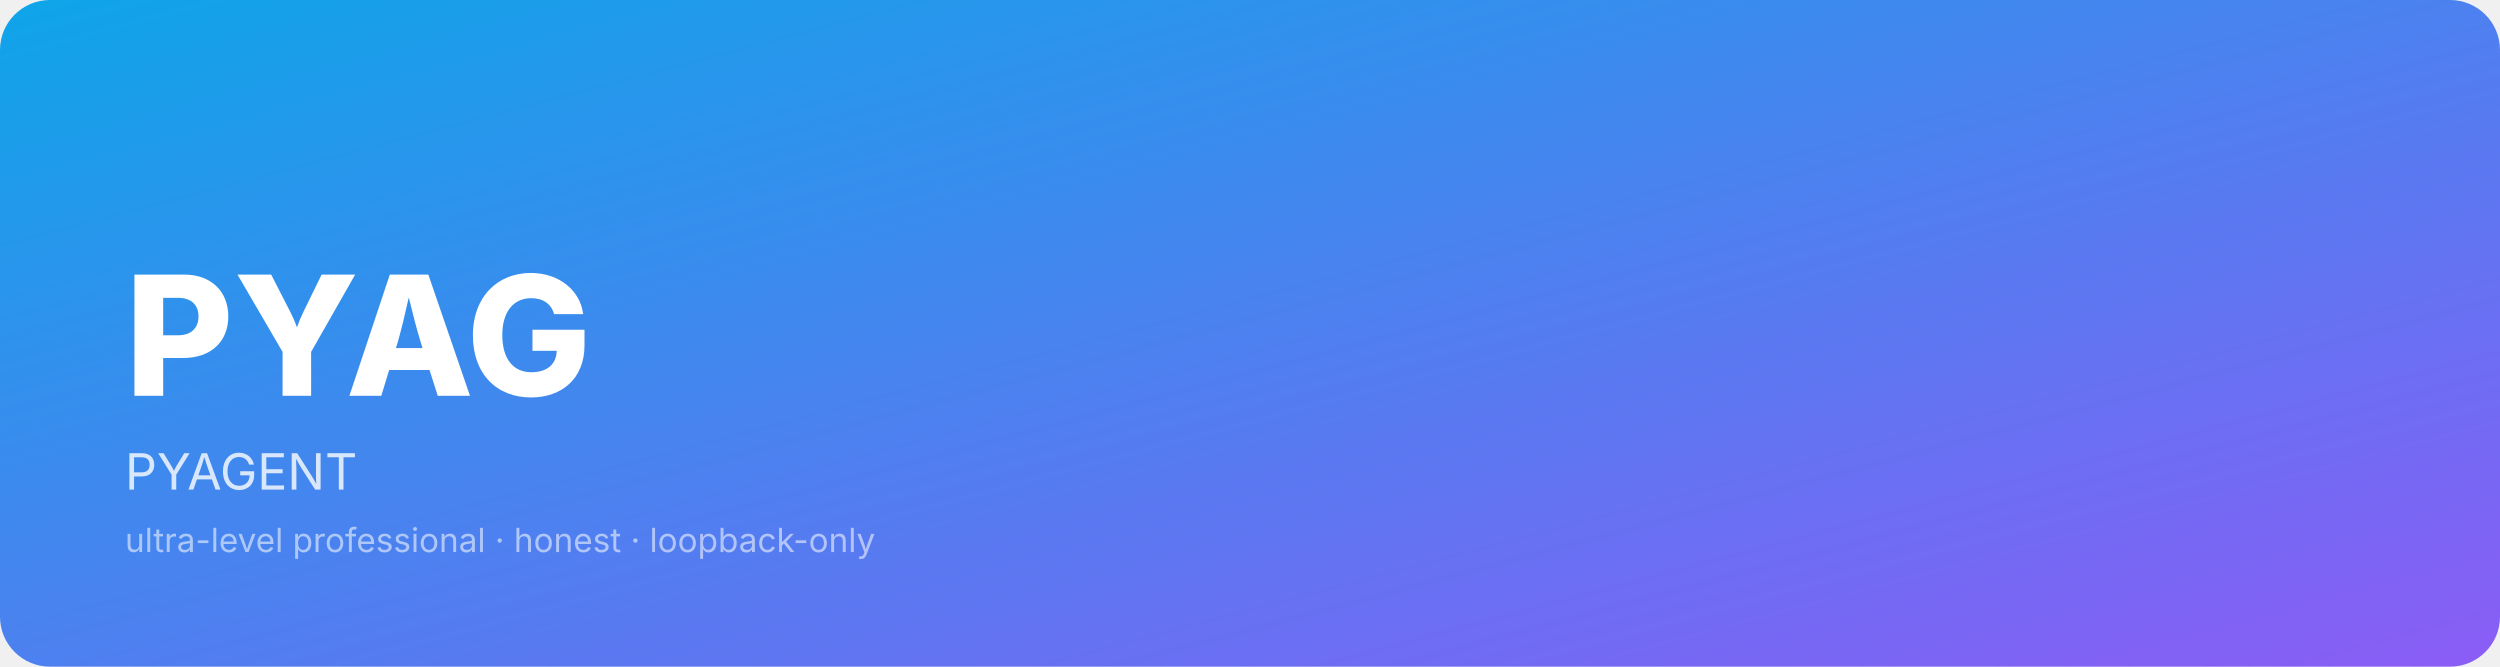
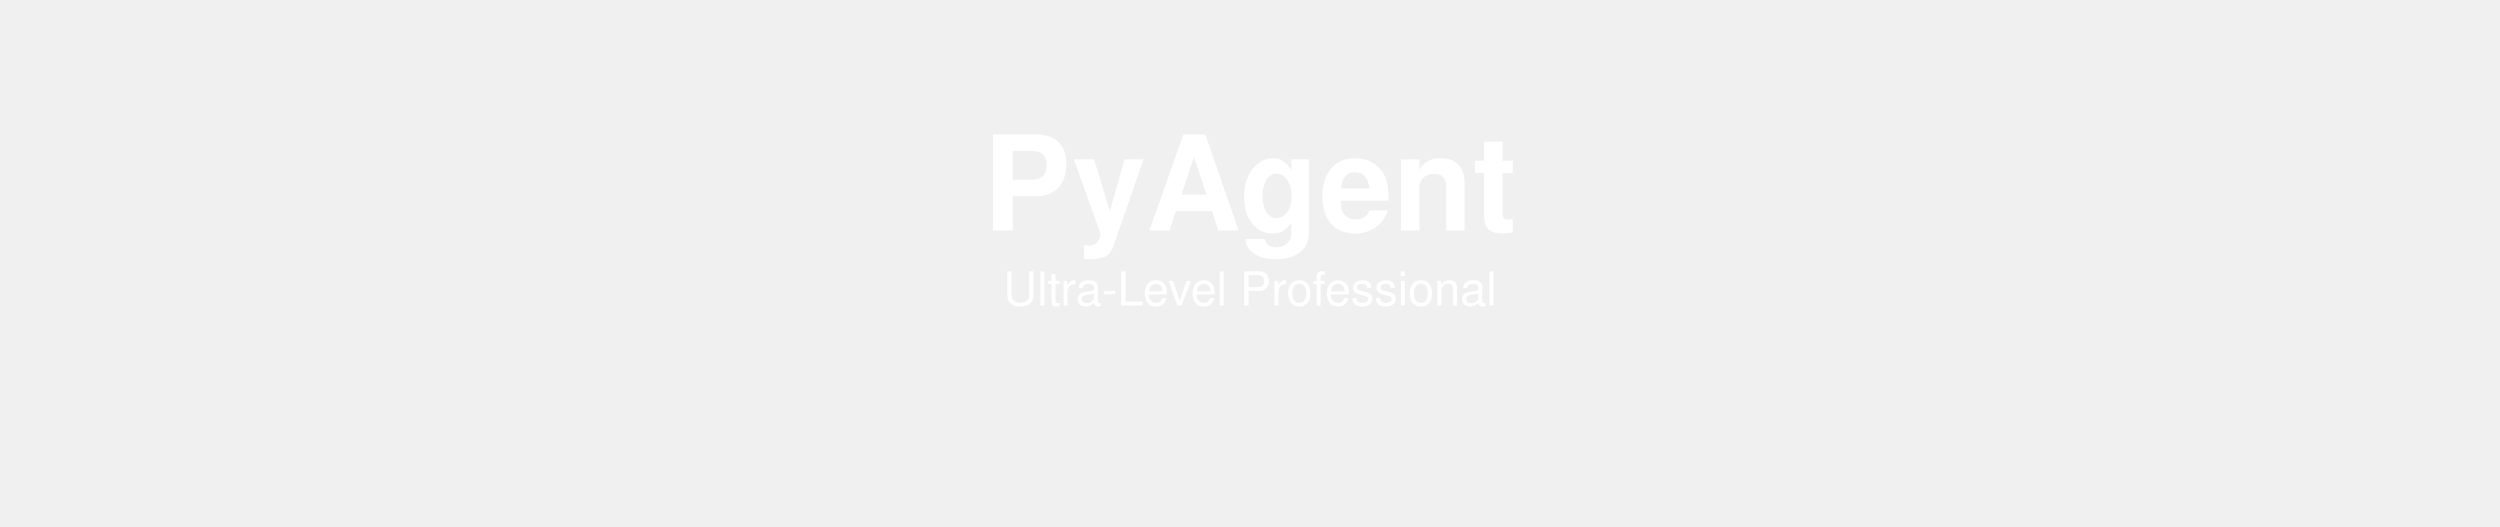
- <svg xmlns="http://www.w3.org/2000/svg" viewBox="0 0 1200 320" font-family="Inter, system-ui, sans-serif">
+ <svg xmlns="http://www.w3.org/2000/svg" width="854" height="180" style="z-index:1;position:relative" viewBox="0 0 854 180">
+   <style>
+       .text {   font-size: 45px;   font-weight: 700;   font-family: -apple-system,BlinkMacSystemFont,Segoe UI,Helvetica,Arial,sans-serif,Apple Color Emoji,Segoe UI Emoji;  } .desc {   font-size: 16px;   font-weight: 500;   font-family: -apple-system,BlinkMacSystemFont,Segoe UI,Helvetica,Arial,sans-serif,Apple Color Emoji,Segoe UI Emoji;  } 
+       .text, .desc {   animation: fadeIn 1.2s ease-in-out forwards;  } @keyframes fadeIn {   from {     opacity: 0;   }   to {     opacity: 1;   }  } 
+     </style>
  <defs>
-     <linearGradient id="g" x1="0" y1="0" x2="1" y2="1">
-       <stop offset="0" stop-color="#0ea5e9" />
-       <stop offset="1" stop-color="#8b5cf6" />
+     <linearGradient id="linear" x1="0%" y1="0%" x2="100%" y2="0%">
+       <stop offset="0%" stop-color="#F59E0B" />
+       <stop offset="100%" stop-color="#F97316" />
    </linearGradient>
  </defs>
-   <rect width="1200" height="320" rx="24" fill="url(#g)" />
-   <text x="60" y="190" font-size="80" font-weight="800" fill="#fff">PYAG</text>
-   <text x="60" y="235" font-size="24" fill="rgba(255,255,255,0.8)">PYAGENT</text>
-   <text x="60" y="265" font-size="16" fill="rgba(255,255,255,0.55)">ultra-level professional · honest · loopback-only</text>
+   <g transform="translate(427, 90) scale(1, 1) translate(-427, -90)">
+     <path d="" fill="url(#linear)" opacity="0.4">
+       <animate attributeName="d" dur="20s" repeatCount="indefinite" keyTimes="0;0.333;0.667;1" calcmod="spline" keySplines="0.2 0 0.2 1;0.2 0 0.2 1;0.2 0 0.2 1" begin="0s" values="M0 0L 0 100Q 213.5 140 427 110T 854 135L 854 0 Z;M0 0L 0 125Q 213.5 140 427 120T 854 110L 854 0 Z;M0 0L 0 145Q 213.5 115 427 145T 854 110L 854 0 Z;M0 0L 0 100Q 213.5 140 427 110T 854 135L 854 0 Z">
+           </animate>
+     </path>
+     <path d="" fill="url(#linear)" opacity="0.4">
+       <animate attributeName="d" dur="20s" repeatCount="indefinite" keyTimes="0;0.333;0.667;1" calcmod="spline" keySplines="0.2 0 0.2 1;0.2 0 0.2 1;0.2 0 0.2 1" begin="-10s" values="M0 0L 0 115Q 213.5 160 427 130T 854 140L 854 0 Z;M0 0L 0 130Q 213.5 100 427 100T 854 120L 854 0 Z;M0 0L 0 125Q 213.5 105 427 130T 854 145L 854 0 Z;M0 0L 0 115Q 213.5 160 427 130T 854 140L 854 0 Z">
+           </animate>
+     </path>
+   </g>
+   <text text-anchor="middle" dominant-baseline="middle" x="50%" y="35%" class="text" style="fill:#ffffff;" stroke="#none" stroke-width="1">PyAgent</text>
+   <text text-anchor="middle" dominant-baseline="middle" x="50%" y="55%" class="desc" style="fill:#ffffff;">Ultra-Level Professional</text>
</svg>
